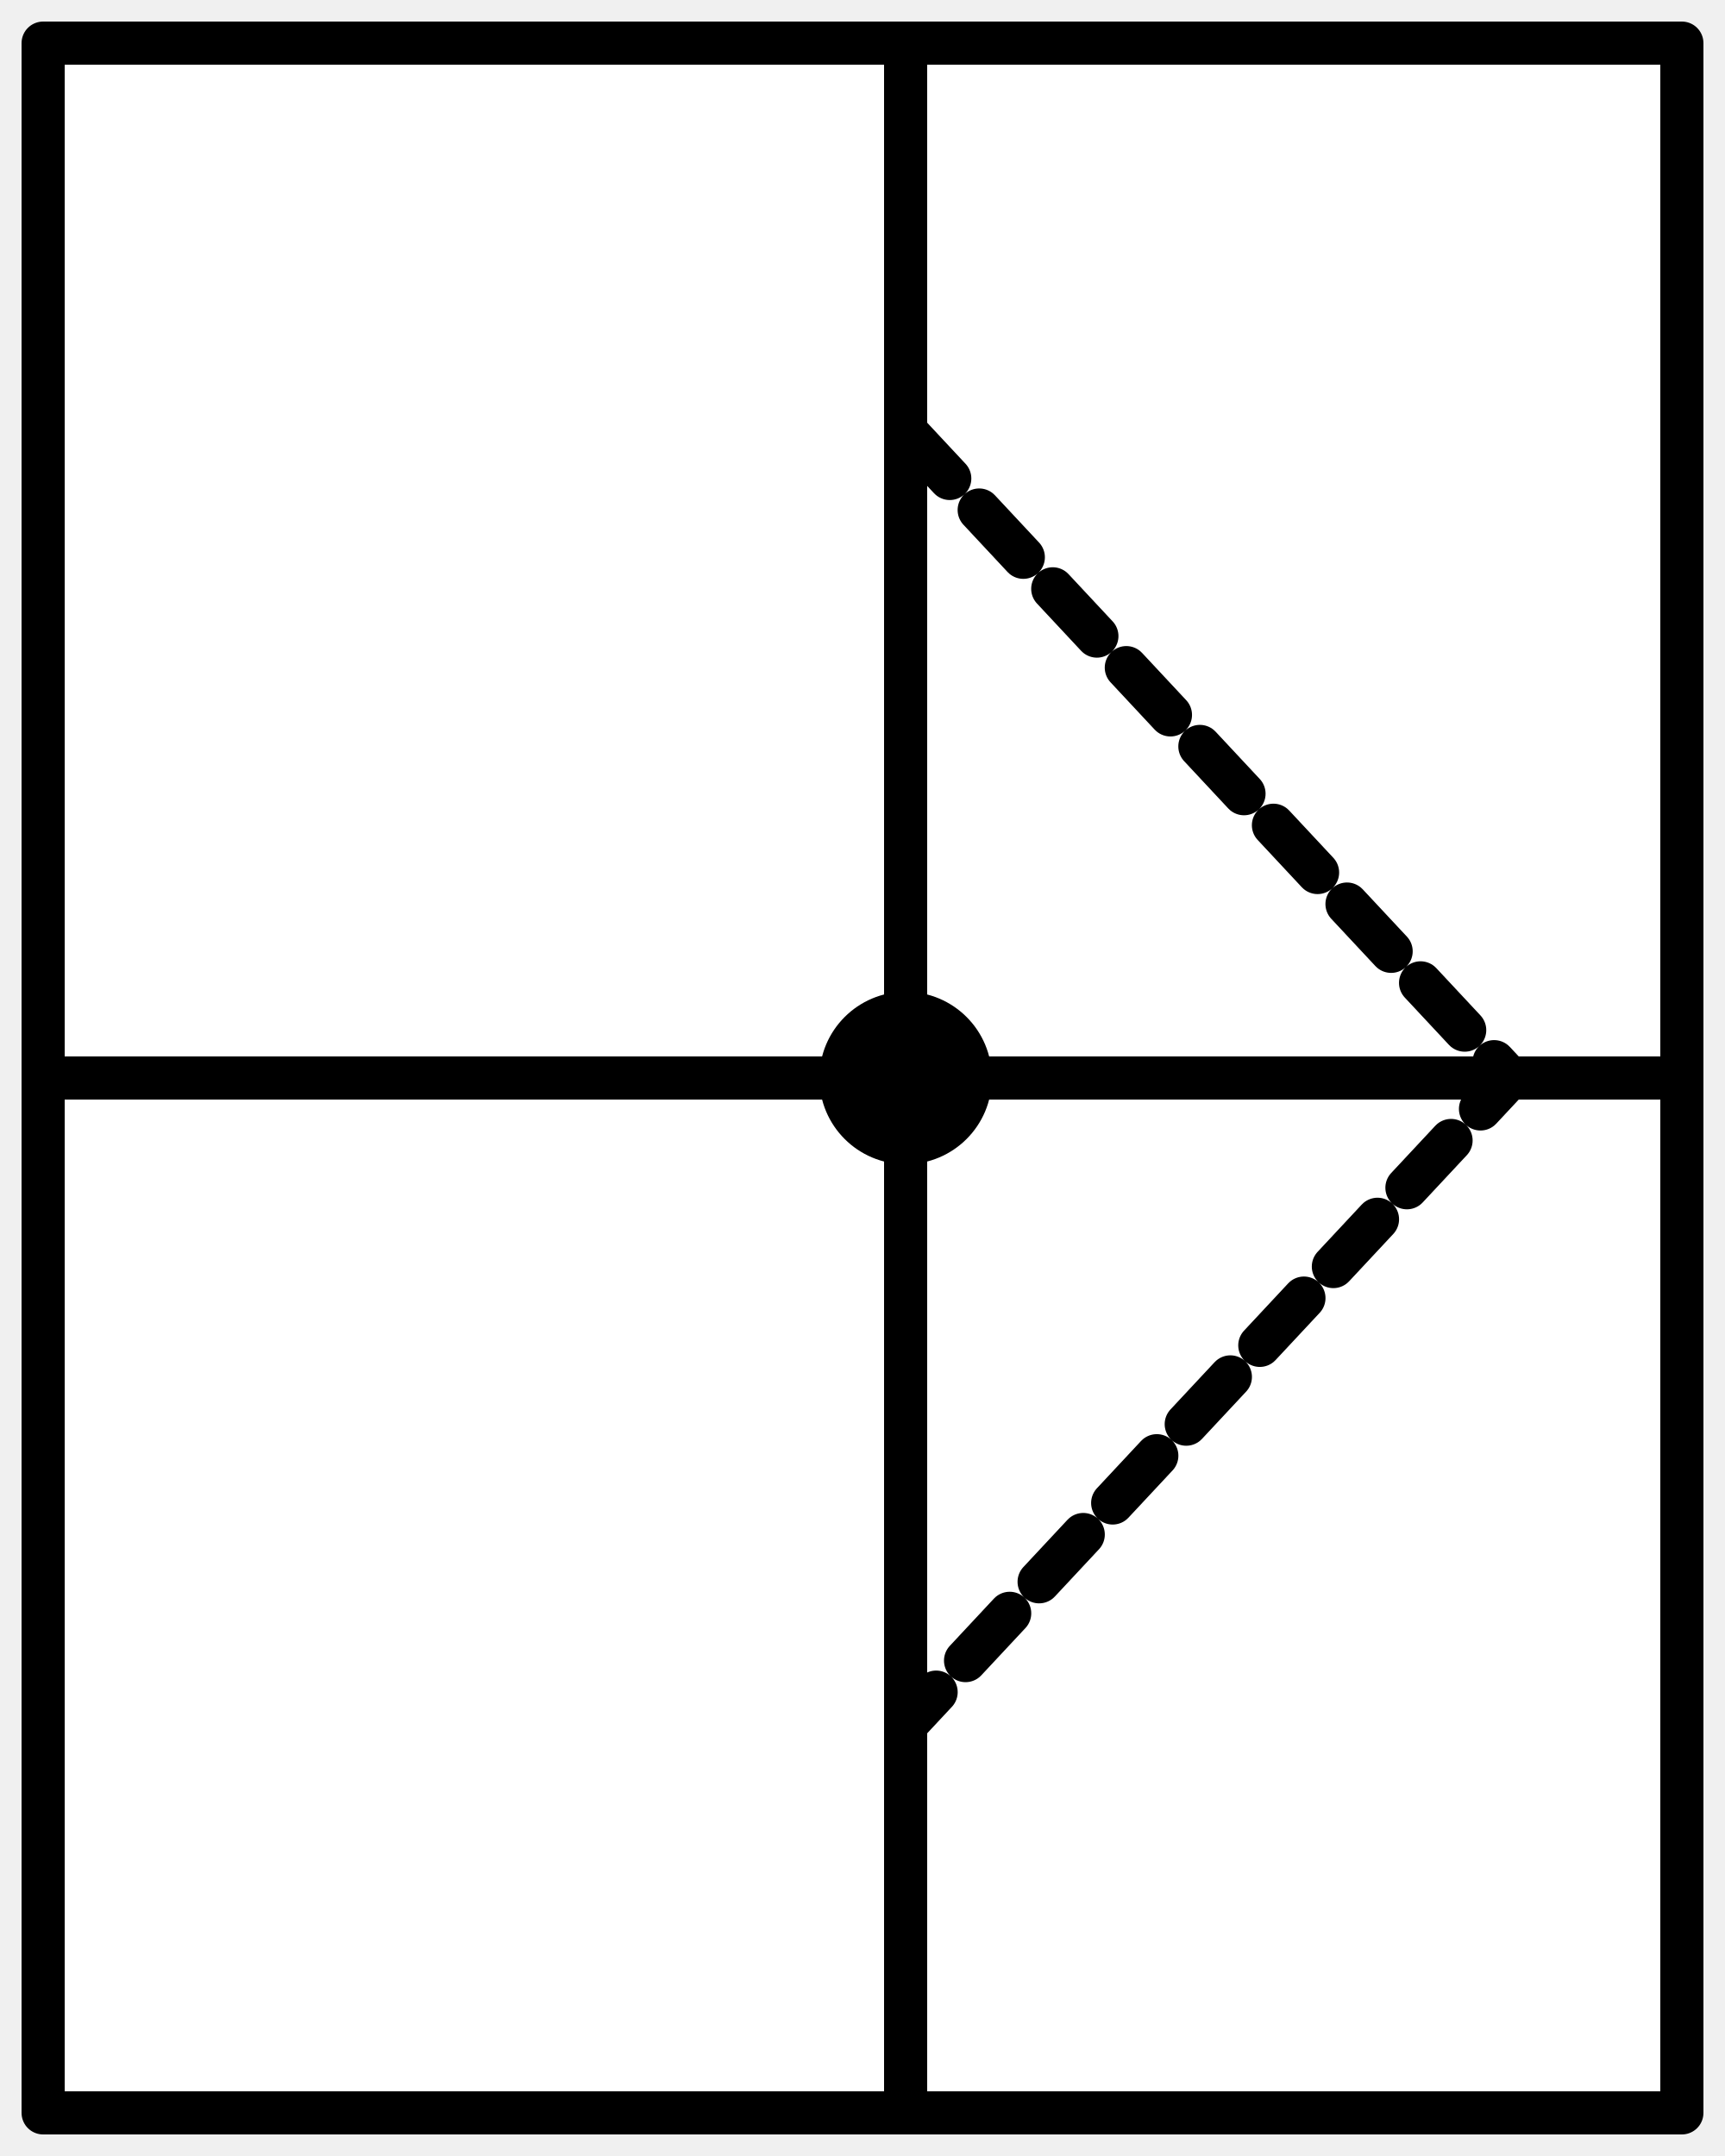
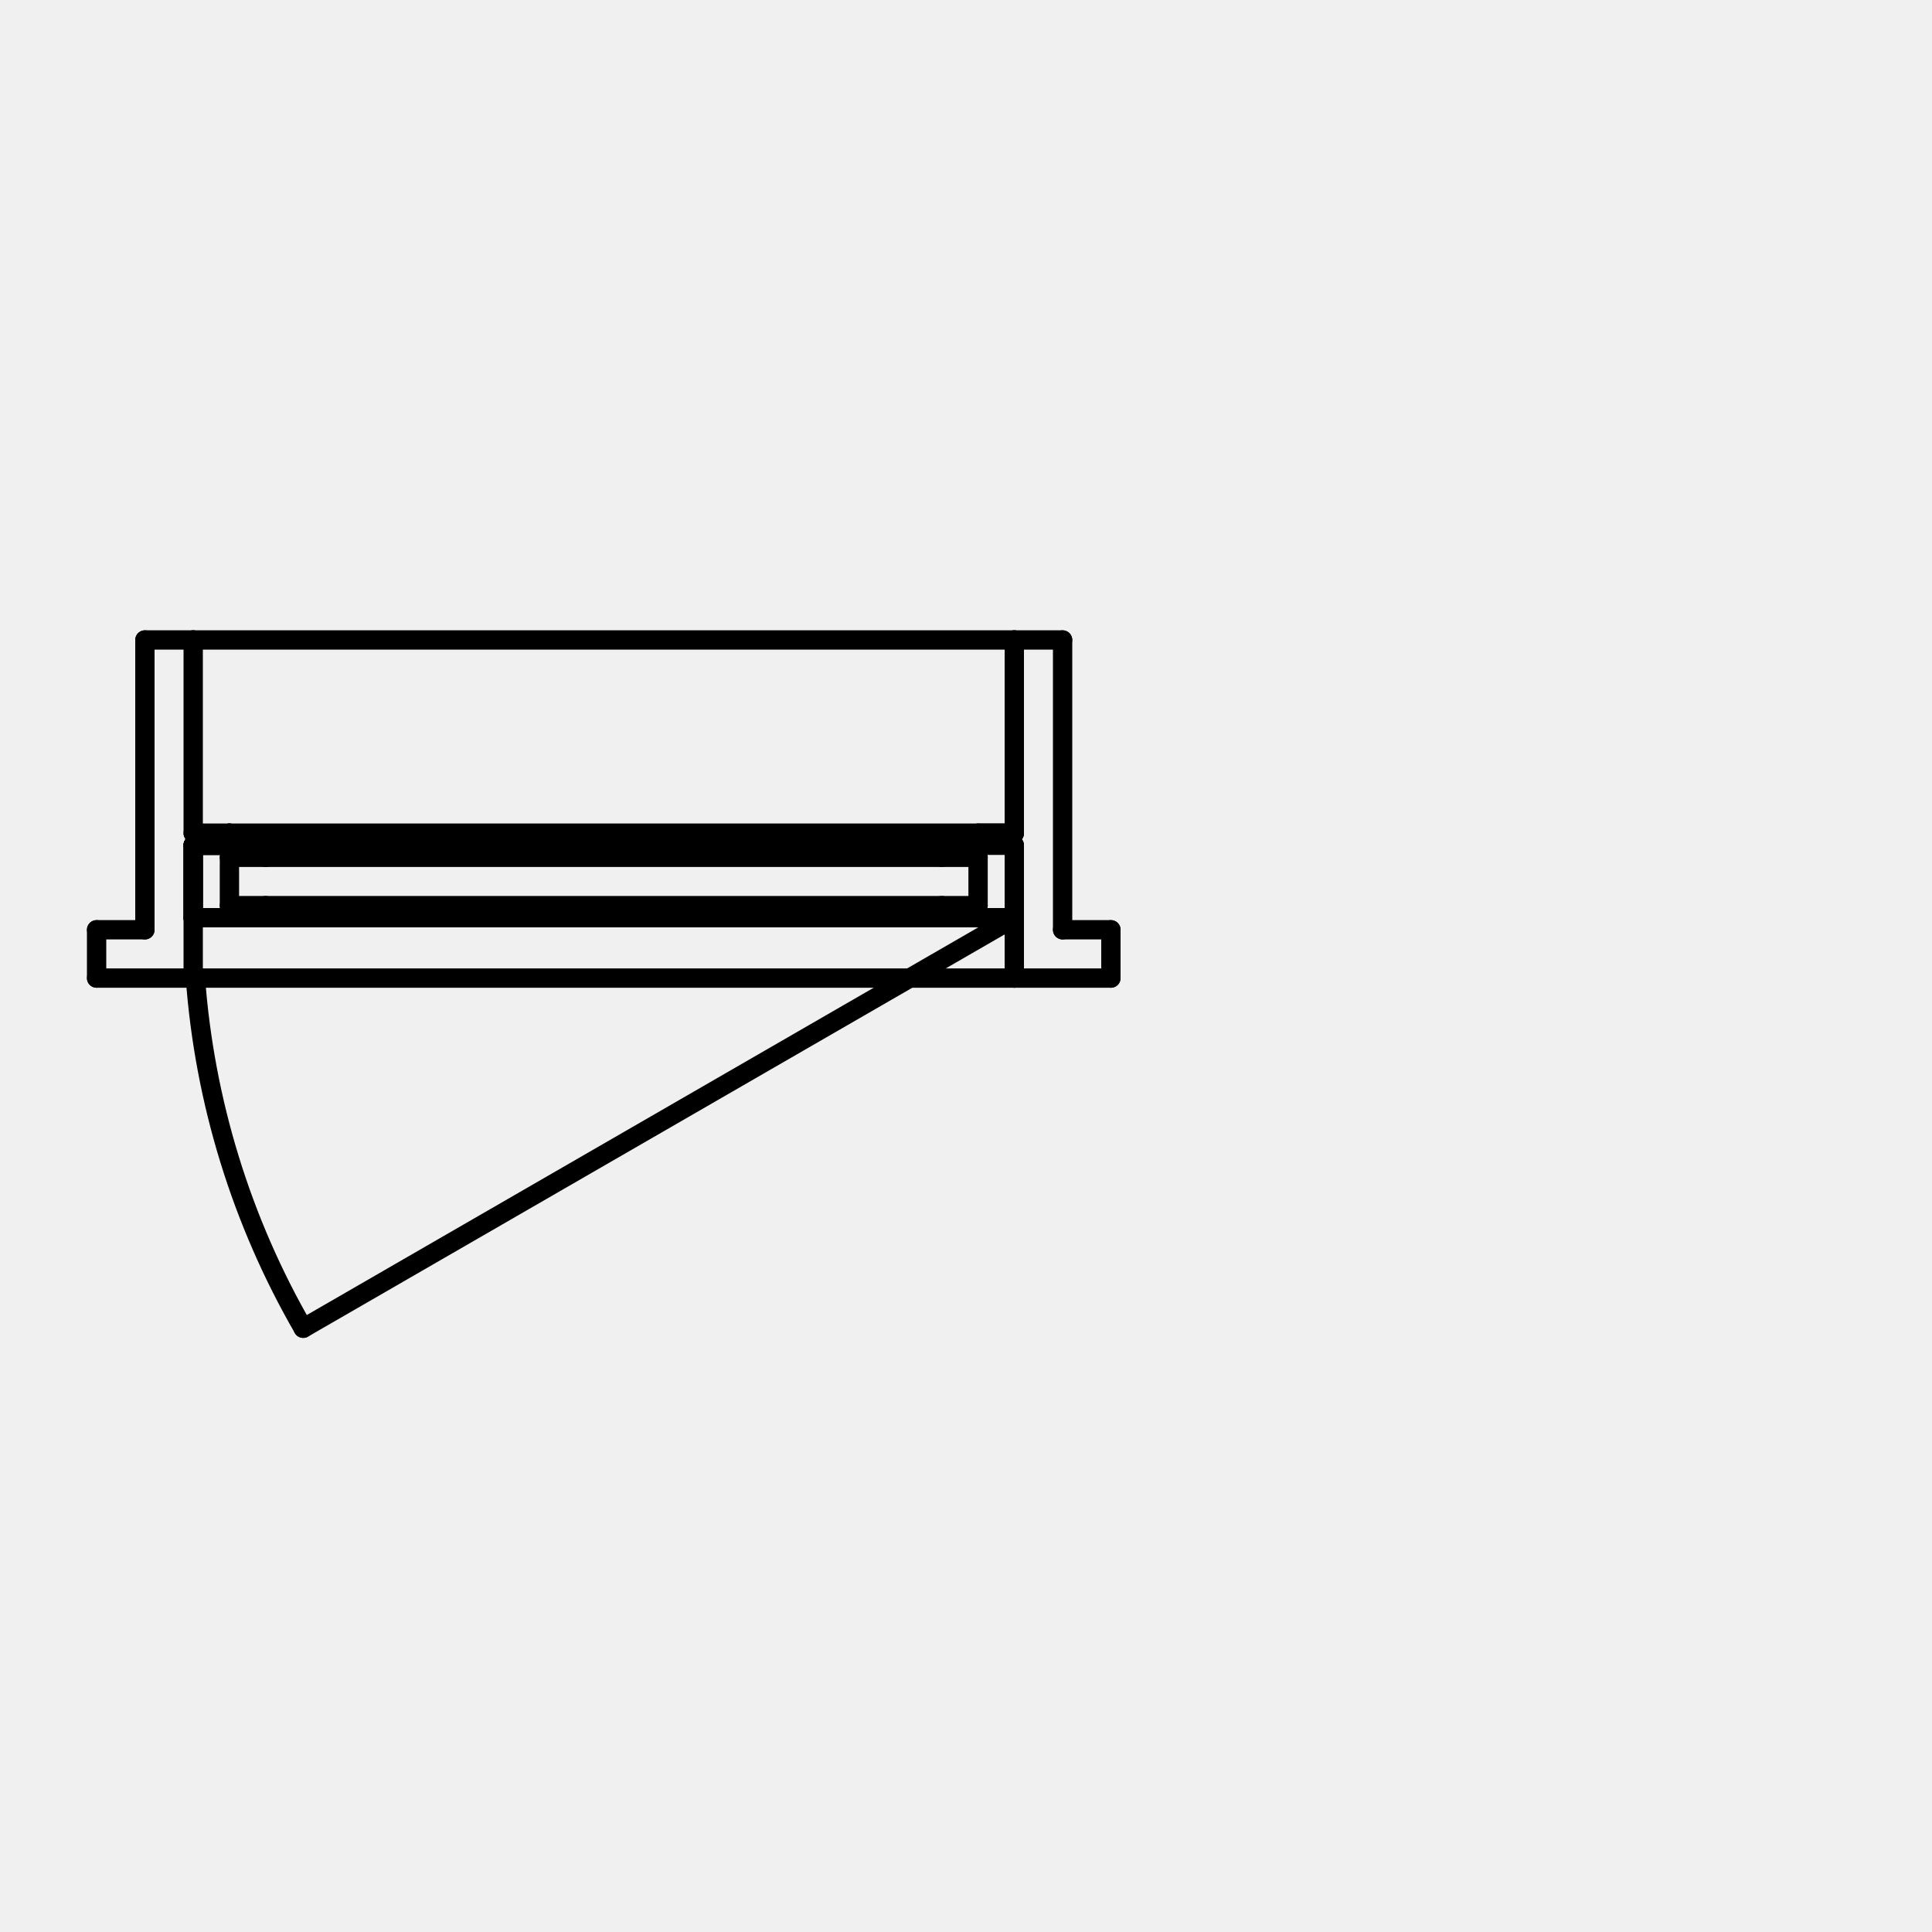
- <svg xmlns="http://www.w3.org/2000/svg" viewBox="0 0 80 100" width="80" height="100" fill="none" stroke="currentColor" stroke-width="2" stroke-linecap="round" stroke-linejoin="round">
-   <rect x="2" y="2" width="76" height="96" fill="white" />
-   <line x1="42" y1="2" x2="42" y2="98" />
-   <line x1="2" y1="50" x2="78" y2="50" />
-   <polyline points="42,20 70,50 42,80" fill="none" stroke-dasharray="3,2" />
-   <circle cx="42" cy="50" r="3" fill="currentColor" />
+ <svg xmlns="http://www.w3.org/2000/svg" viewBox="0 0 100 100" stroke="currentColor" fill="none" stroke-width="1.00" stroke-linecap="round" stroke-linejoin="round">
+   <path d="M 55.000 33.125 L 55.000 48.125" />
+   <path d="M 57.500 48.125 L 57.500 50.625" />
+   <path d="M 52.500 50.625 L 57.500 50.625" />
+   <path d="M 52.500 33.125 L 55.000 33.125" />
+   <path d="M 57.500 48.125 L 55.000 48.125" />
+   <path d="M 10.000 43.750 L 10.000 47.500" />
+   <path d="M 10.000 47.500 L 52.500 47.500" />
+   <path d="M 50.625 43.125 L 50.625 43.750" />
+   <path d="M 50.625 43.750 L 52.500 43.750" />
+   <path d="M 52.500 43.125 L 50.625 43.125" />
+   <path d="M 11.875 43.750 L 11.875 43.125" />
+   <path d="M 11.875 43.125 L 52.500 43.125" />
+   <path d="M 10.000 43.750 L 11.875 43.750" />
+   <path d="M 11.875 44.375 L 11.875 46.875" />
+   <path d="M 13.750 46.875 L 13.750 47.500" />
+   <path d="M 13.750 43.750 L 13.750 44.375" />
+   <path d="M 48.750 43.750 L 48.750 44.375" />
+   <path d="M 48.750 46.875 L 48.750 47.500" />
+   <path d="M 50.625 44.375 L 50.625 46.875" />
+   <path d="M 11.875 44.375 L 50.625 44.375" />
+   <path d="M 11.875 46.875 L 50.625 46.875" />
+   <path d="M 10.000 43.750 L 50.625 43.750" />
+   <path d="M 52.500 33.125 L 52.500 43.125" />
+   <path d="M 52.500 47.500 L 52.500 50.625" />
+   <path d="M 52.500 43.750 L 52.500 47.500" />
+   <path d="M 10.000 43.750 L 10.000 47.500" />
+   <path d="M 7.500 33.125 L 7.500 48.125" />
+   <path d="M 5.000 48.125 L 5.000 50.625" />
+   <path d="M 10.000 50.625 L 5.000 50.625" />
+   <path d="M 10.000 33.125 L 7.500 33.125" />
+   <path d="M 5.000 48.125 L 7.500 48.125" />
+   <path d="M 11.875 43.125 L 11.875 43.750" />
+   <path d="M 11.875 43.750 L 10.000 43.750" />
+   <path d="M 10.000 43.125 L 11.875 43.125" />
+   <path d="M 10.000 43.750 L 10.000 47.500" />
+   <path d="M 10.000 47.500 L 10.000 50.625" />
+   <path d="M 10.000 33.125 L 10.000 43.125" />
+   <path d="M 10.000 33.125 L 52.500 33.125" />
+   <path d="M 10.000 50.625 L 52.500 50.625" />
+   <path d="M 10.114 50.617 A 42.500 42.500 0 0 0 15.694 68.750" />
+   <path d="M 52.500 47.500 L 15.694 68.750" />
</svg>
